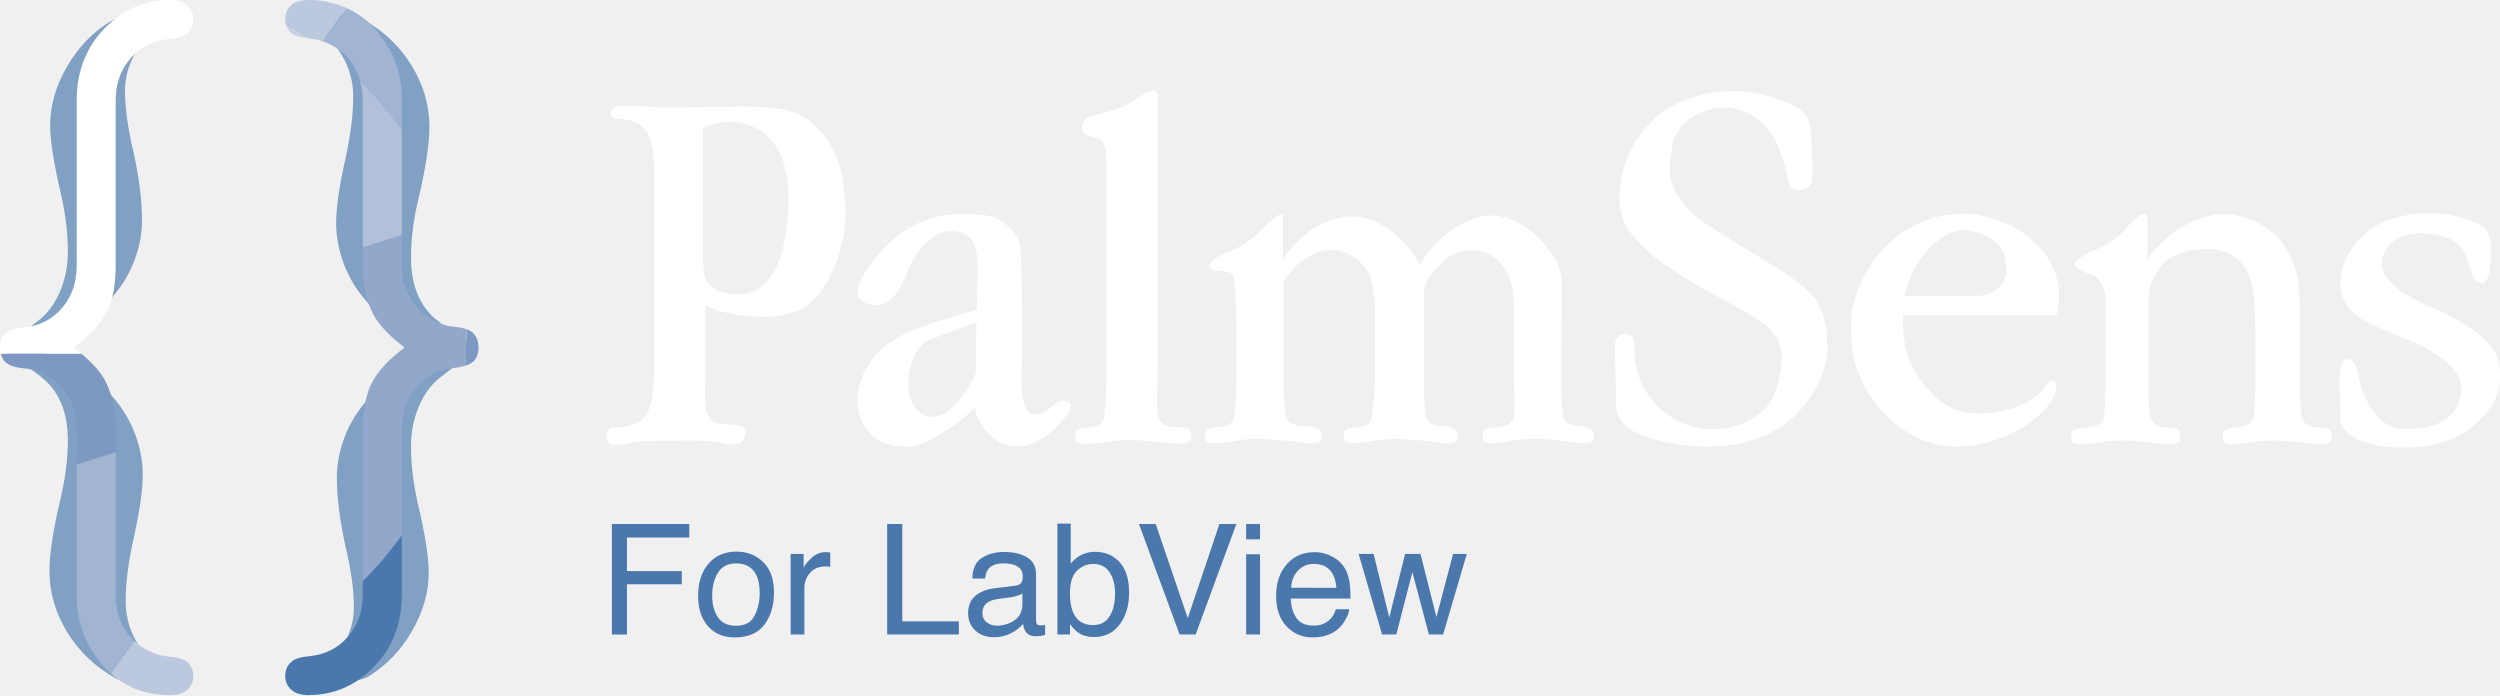
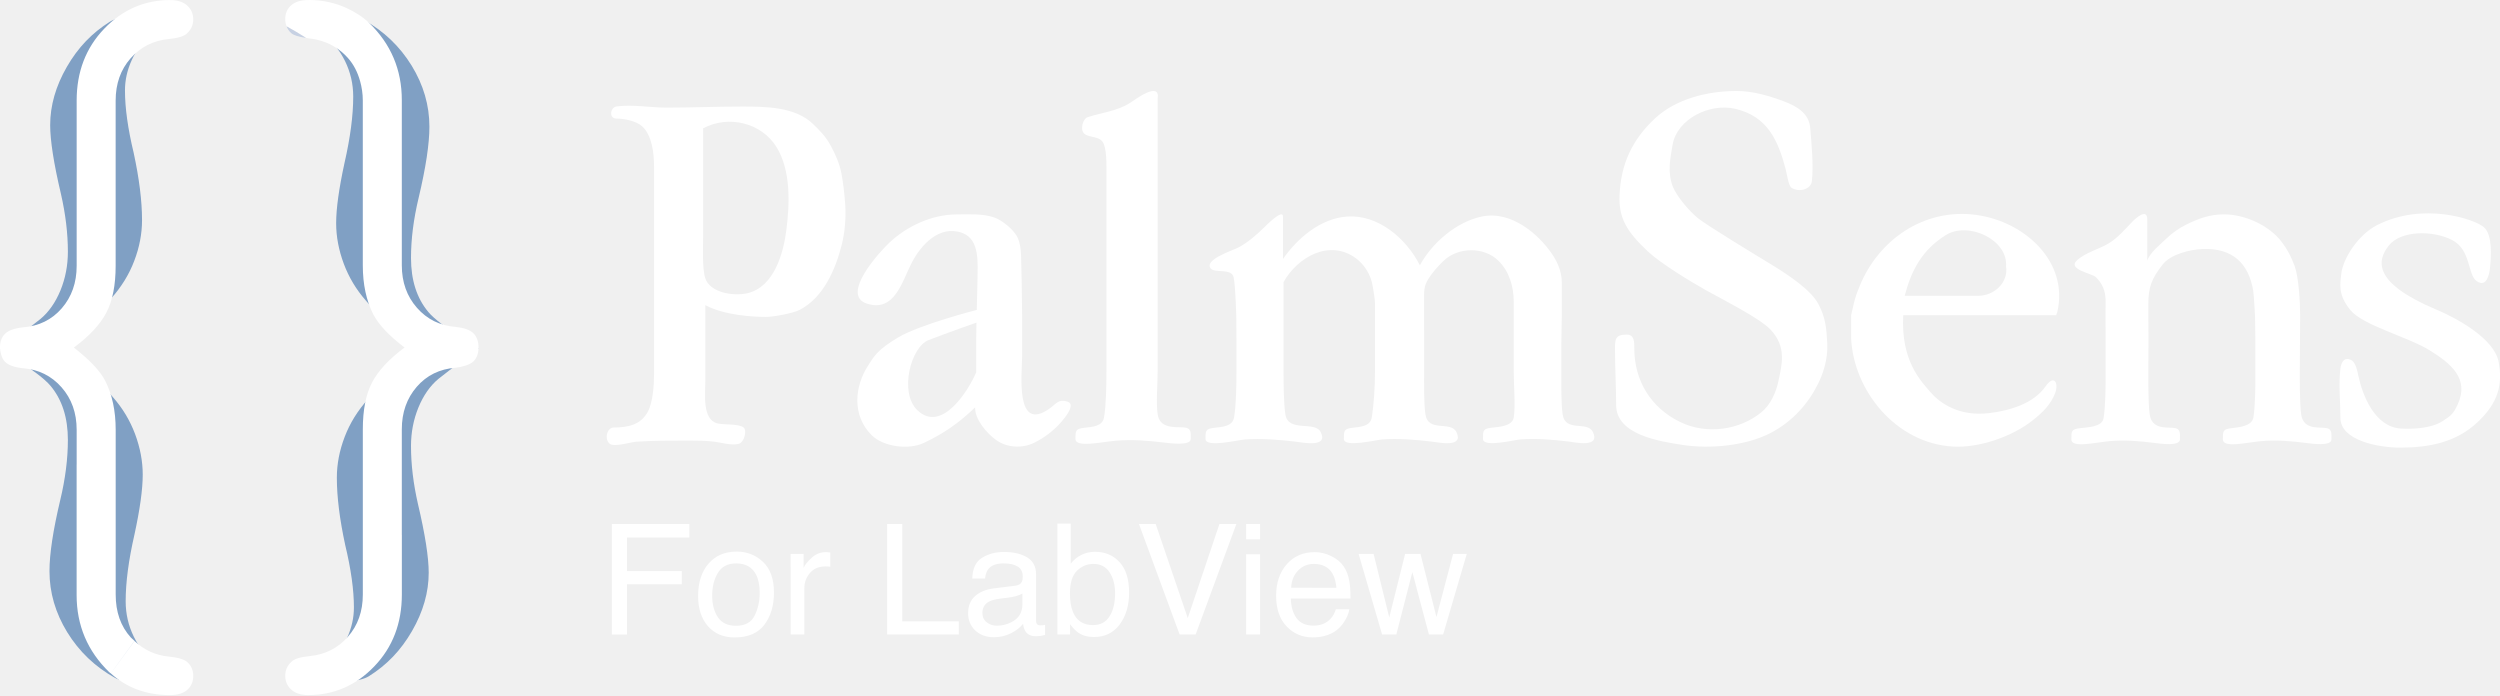
<svg xmlns="http://www.w3.org/2000/svg" width="132.73" height="36.905" version="1.1" viewBox="0 0 132.73 36.905">
  <g transform="translate(-25.93,-20.731)">
    <g fill="#80a0c4">
      <path d="m36.168 21.653c-0.9 0.178-1.656 0.499-2.273 0.964-0.406 0.342-0.73 0.776-0.969 1.302-0.241 0.526-0.361 1.063-0.361 1.611 0 0.928 0.154 2.035 0.463 3.32 0.295 1.367 0.443 2.556 0.443 3.568 0 0.723-0.139 1.449-0.417 2.172-0.276 0.726-0.691 1.396-1.247 2.011-0.528 0.641-1.108 1.14-1.736 1.495-0.628 0.357-1.51 0.685-2.642 0.986v0.082c1.145 0.369 2.053 0.752 2.725 1.148s1.26 0.894 1.764 1.497c0.519 0.588 0.913 1.244 1.184 1.967 0.269 0.726 0.406 1.442 0.406 2.153 0 0.779-0.148 1.844-0.443 3.199-0.309 1.353-0.463 2.529-0.463 3.525 0 0.67 0.146 1.299 0.435 1.888 0.289 0.586 0.663 1.032 1.117 1.331 0.432 0.357 1.104 0.622 2.014 0.8 0 0-3.064 0.646-4.128 0.051-1.067-0.593-1.912-1.403-2.542-2.428-0.628-1.027-0.941-2.105-0.941-3.24 0-0.916 0.191-2.172 0.571-3.773 0.272-1.133 0.406-2.199 0.406-3.197 0-1.177-0.306-2.134-0.923-2.871-0.615-0.738-2.659-1.92-2.659-1.92s1.595-1.203 2.125-1.627c0.443-0.369 0.797-0.875 1.062-1.516 0.263-0.644 0.395-1.326 0.395-2.052 0-0.969-0.122-1.994-0.369-3.074-0.38-1.613-0.571-2.83-0.571-3.65 0-1.039 0.295-2.071 0.886-3.096s1.334-1.8 2.29-2.399 4.398-0.227 4.398-0.227z" />
      <path d="m41.117 56.86c0.9-0.178 1.656-0.499 2.273-0.964 0.406-0.342 0.73-0.776 0.969-1.302 0.241-0.526 0.361-1.063 0.361-1.611 0-0.928-0.154-2.035-0.463-3.32-0.295-1.367-0.443-2.556-0.443-3.568 0-0.723 0.139-1.449 0.417-2.172 0.276-0.726 0.691-1.396 1.247-2.011 0.528-0.641 1.108-1.14 1.736-1.495 0.628-0.357 1.51-0.685 2.642-0.986v-0.082c-1.145-0.369-2.053-0.752-2.725-1.148s-1.26-0.894-1.764-1.497c-0.519-0.588-0.913-1.244-1.184-1.967-0.269-0.726-0.406-1.442-0.406-2.153 0-0.779 0.148-1.844 0.443-3.199 0.309-1.353 0.463-2.529 0.463-3.525 0-0.67-0.146-1.299-0.435-1.888-0.289-0.586-0.663-1.032-1.117-1.331-0.432-0.357-1.104-0.622-2.014-0.8 0 0 3.064-0.646 4.128-0.051 1.067 0.593 1.912 1.403 2.542 2.428 0.628 1.027 0.941 2.105 0.941 3.24 0 0.916-0.191 2.172-0.571 3.773-0.272 1.133-0.406 2.199-0.406 3.197 0 1.177 0.306 2.134 0.923 2.871 0.615 0.738 2.659 1.92 2.659 1.92s-1.595 1.203-2.125 1.627c-0.443 0.369-0.797 0.875-1.062 1.516-0.263 0.644-0.395 1.326-0.395 2.052 0 0.969 0.122 1.994 0.369 3.074 0.38 1.613 0.571 2.83 0.571 3.65 0 1.039-0.295 2.071-0.886 3.096s-1.334 1.8-2.29 2.399-4.398 0.227-4.398 0.227z" />
    </g>
  </g>
  <g transform="translate(-25.93,-20.731)" display="none">
    <path d="m38.763 62.282c12.15 0 22.132-9.43 23.03-21.354h-46.06c0.898 11.924 10.88 21.354 23.03 21.354z" fill="none" />
    <path d="m10.025 37.588h5.684c0.799-11.423 9.938-20.565 21.352-21.396v-5.697c-14.544 0.846-26.221 12.54-27.036 27.092z" fill="#28295e" />
    <path d="m67.5 40.956h-5.697c-0.831 11.414-9.973 20.553-21.396 21.352v5.684c14.552-0.815 26.246-12.492 27.092-27.036z" fill="#bbc8de" />
  </g>
  <g transform="translate(-25.93,-20.731)">
-     <path d="m42.315 20.732c-0.406 0-0.715 0.093-0.926 0.28s-0.317 0.435-0.317 0.743c0 0.136 0.028 0.259 0.074 0.373 0.351 0.197 0.699 0.396 1.036 0.614 0.074 0.011 0.124 0.028 0.207 0.036 0.231 0.024 0.448 0.075 0.657 0.142l1.281-1.763c-0.602-0.273-1.267-0.426-2.011-0.426" fill="#bbc8de" />
-     <path d="m44.325 21.158-1.281 1.763c0.511 0.163 0.961 0.449 1.342 0.87 0.32 0.354 0.533 0.775 0.662 1.247 0.815 0.792 1.555 1.657 2.215 2.587v-1.579c0-1.609-0.577-2.974-1.731-4.095-0.362-0.341-0.77-0.595-1.206-0.793" fill="#a1b4d2" />
-     <path d="m50.693 38.209 8e-3 0.169c0 0.598-0.029 1.19-0.084 1.774 0.19-0.06 0.348-0.135 0.449-0.236 0.179-0.179 0.268-0.423 0.268-0.731 0-0.325-0.09-0.577-0.268-0.756-0.09-0.09-0.214-0.163-0.373-0.22" fill="#7d98c1" />
-     <path d="m47.263 49.131c-0.62 0.874-1.313 1.691-2.072 2.444v0.723c0 0.894-0.264 1.641-0.792 2.242s-1.199 0.943-2.011 1.024c-0.52 0.049-0.853 0.154-0.999 0.317-0.211 0.195-0.317 0.439-0.317 0.731s0.106 0.536 0.317 0.731 0.512 0.293 0.902 0.293c1.365 0 2.535-0.508 3.51-1.524s1.463-2.287 1.463-3.815v-3.167" fill="#4b78ac" />
+     <path d="m42.317 20.731-0.002 0.002c-0.406 0-0.715 0.092-0.926 0.279s-0.316 0.434-0.316 0.742c0 0.136 0.028 0.259 0.074 0.373 0.351 0.197 0.698 0.397 1.035 0.615 0.074 0.011 0.124 0.027 0.207 0.035 0.23 0.024 0.448 0.076 0.656 0.143 0.51 0.163 0.959 0.451 1.34 0.871 0.32 0.354 0.533 0.774 0.662 1.246l0.002 0.002c0.087 0.319 0.143 0.658 0.143 1.031v7.809 0.941c0 1.008 0.186 1.876 0.559 2.607 0.293 0.553 0.845 1.137 1.658 1.754-0.829 0.617-1.405 1.239-1.73 1.865s-0.486 1.451-0.486 2.475v8.053 0.723c0 0.894-0.265 1.641-0.793 2.242s-1.2 0.942-2.012 1.023c-0.52 0.049-0.852 0.155-0.998 0.318-0.211 0.195-0.316 0.438-0.316 0.73s0.105 0.535 0.316 0.73 0.512 0.293 0.902 0.293c1.365 0 2.535-0.507 3.51-1.523s1.463-2.287 1.463-3.814v-3.168l-0.002 0.002v-5.607c0-0.894 0.265-1.646 0.793-2.256 0.528-0.609 1.216-0.947 2.061-1.012 0.197-0.022 0.355-0.059 0.5-0.105l0.002 0.002c0.19-0.06 0.348-0.135 0.449-0.236 0.179-0.179 0.268-0.424 0.268-0.732 0-0.325-0.09-0.577-0.268-0.756-0.09-0.09-0.214-0.162-0.373-0.219h-0.002v-0.002c-0.158-0.057-0.351-0.096-0.578-0.121-0.829-0.065-1.51-0.402-2.047-1.012-0.536-0.609-0.805-1.362-0.805-2.256v-1.611-0.002-5.578-0.002-1.58c0-1.609-0.576-2.973-1.73-4.094-0.362-0.341-0.769-0.595-1.205-0.793v-0.002c-0.602-0.273-1.266-0.426-2.01-0.426zm-7.344 0.002c-1.365 0-2.535 0.507-3.51 1.523s-1.463 2.287-1.463 3.814v8.775c0 0.894-0.263 1.644-0.791 2.254-0.528 0.609-1.216 0.947-2.061 1.012-0.455 0.049-0.772 0.164-0.951 0.342s-0.268 0.421-0.268 0.73c0 0.12 0.026 0.22 0.051 0.32h-0.002c0.041 0.171 0.106 0.323 0.219 0.436 0.179 0.179 0.495 0.294 0.951 0.342 0.829 0.065 1.512 0.402 2.049 1.012 0.536 0.609 0.803 1.361 0.803 2.254v1.846h-0.002v6.93c0 1.609 0.577 2.973 1.73 4.094l0.086 0.066 1.256-1.727-0.195-0.18c-0.537-0.593-0.803-1.353-0.803-2.279v-7.576-0.002-1.172c0-1.007-0.187-1.876-0.561-2.607-0.241-0.456-0.671-0.936-1.266-1.435-0.126-0.106-0.25-0.212-0.393-0.32 0.829-0.617 1.405-1.239 1.73-1.865 0.325-0.625 0.488-1.451 0.488-2.475v-8.773c0-0.894 0.263-1.641 0.791-2.242s1.199-0.944 2.012-1.025c0.52-0.049 0.853-0.153 1-0.316 0.211-0.195 0.316-0.438 0.316-0.73s-0.105-0.535-0.316-0.73c-0.212-0.195-0.512-0.293-0.902-0.293zm-3.158 35.75v0.002c0.847 0.763 1.889 1.15 3.133 1.15 0.406 0 0.715-0.093 0.926-0.279 0.211-0.187 0.316-0.434 0.316-0.742 0-0.293-0.105-0.538-0.316-0.732-0.163-0.146-0.496-0.244-1-0.293-0.704-0.072-1.302-0.356-1.803-0.828l-1.256 1.723z" fill="#fff" />
    <path d="m41.145 22.129c0.052 0.133 0.13 0.253 0.243 0.358 0.136 0.122 0.418 0.202 0.792 0.257-0.337-0.218-0.685-0.418-1.036-0.614" fill="#c7d1e3" />
-     <path d="m45.048 25.039c0.087 0.319 0.143 0.658 0.143 1.032v7.809l2.072-0.673v-5.58c-0.659-0.93-1.4-1.795-2.215-2.587" fill="#b2c0d9" />
-     <path d="m47.263 33.205-2.072 0.673v0.942c0 1.008 0.187 1.877 0.56 2.608 0.293 0.553 0.845 1.138 1.658 1.755-0.829 0.617-1.406 1.239-1.731 1.865s-0.487 1.45-0.487 2.474v8.053c0.759-0.754 1.452-1.57 2.072-2.444v-5.608c0-0.894 0.264-1.645 0.792-2.255 0.528-0.609 1.215-0.946 2.06-1.011 0.197-0.022 0.356-0.06 0.501-0.106 0.055-0.584 0.084-1.176 0.084-1.774l-8e-3 -0.169c-0.158-0.057-0.351-0.097-0.578-0.122-0.829-0.065-1.511-0.402-2.048-1.012-0.536-0.609-0.804-1.361-0.804-2.255v-1.615" fill="#92a8cb" />
-     <path d="m33.07 54.758-1.255 1.726c0.847 0.763 1.888 1.152 3.132 1.152 0.406 0 0.715-0.094 0.926-0.28 0.211-0.187 0.317-0.435 0.317-0.743 0-0.293-0.106-0.537-0.317-0.731-0.163-0.146-0.496-0.244-1-0.293-0.705-0.072-1.303-0.357-1.804-0.831" fill="#bbc8de" />
-     <path d="m32.071 44.721-2.072 0.673v6.928c0 1.609 0.577 2.974 1.73 4.095l0.086 0.066 1.255-1.726-0.194-0.181c-0.537-0.593-0.804-1.353-0.804-2.279v-7.577" fill="#a1b4d2" />
-     <path d="m30.246 39.504h-4.267c0.041 0.171 0.106 0.323 0.219 0.436 0.179 0.179 0.495 0.293 0.951 0.341 0.829 0.065 1.511 0.402 2.048 1.012 0.536 0.609 0.804 1.361 0.804 2.254v1.848l2.072-0.673v-1.174c0-1.007-0.187-1.877-0.561-2.608-0.241-0.456-0.67-0.935-1.265-1.435" fill="#7d98c1" />
-     <path d="m29.853 39.184c0.829-0.617 1.406-1.239 1.731-1.865 0.325-0.625 0.488-1.45 0.488-2.474v-8.775c0-0.894 0.264-1.641 0.792-2.242s1.198-0.943 2.011-1.024c0.52-0.049 0.853-0.154 1-0.317 0.211-0.195 0.317-0.439 0.317-0.731s-0.106-0.536-0.317-0.731c-0.212-0.195-0.512-0.293-0.902-0.293-1.365 0-2.535 0.508-3.51 1.524s-1.462 2.287-1.462 3.815v8.775c0 0.894-0.264 1.645-0.792 2.255-0.528 0.609-1.215 0.946-2.06 1.011-0.455 0.049-0.772 0.163-0.951 0.341s-0.268 0.422-0.268 0.731c0 0.12 0.025 0.22 0.05 0.32h4.267c-0.126-0.106-0.25-0.212-0.393-0.32z" fill="#fff" />
    <g display="none" fill="#4b78ac">
      <path d="m58.483 48.499h3.896v0.665h-3.107v1.886h2.725v0.665h-2.725v2.716h-0.789v-5.931z" />
      <path d="m62.902 52.287c0-0.316 0.044-0.611 0.133-0.885 0.088-0.274 0.221-0.512 0.398-0.714s0.395-0.361 0.652-0.478 0.558-0.175 0.901-0.175c0.337 0 0.637 0.058 0.897 0.175 0.26 0.116 0.479 0.275 0.656 0.478s0.31 0.44 0.399 0.714c0.088 0.274 0.133 0.569 0.133 0.885s-0.044 0.609-0.133 0.88-0.222 0.508-0.399 0.71-0.396 0.361-0.656 0.478-0.56 0.174-0.897 0.174c-0.344 0-0.644-0.058-0.901-0.174-0.258-0.116-0.475-0.275-0.652-0.478s-0.31-0.439-0.398-0.71c-0.089-0.271-0.133-0.565-0.133-0.88zm0.748 0c0 0.26 0.034 0.491 0.104 0.693s0.165 0.371 0.287 0.507 0.265 0.24 0.428 0.312c0.164 0.072 0.336 0.108 0.52 0.108s0.355-0.036 0.519-0.108c0.163-0.072 0.306-0.176 0.428-0.312s0.217-0.305 0.287-0.507 0.104-0.433 0.104-0.693-0.035-0.492-0.104-0.694-0.165-0.372-0.287-0.511c-0.122-0.138-0.265-0.244-0.428-0.316-0.164-0.072-0.336-0.108-0.519-0.108s-0.356 0.036-0.52 0.108c-0.163 0.072-0.306 0.178-0.428 0.316-0.122 0.139-0.217 0.309-0.287 0.511s-0.104 0.434-0.104 0.694z" />
      <path d="m67.878 50.136h0.665v0.905h0.017c0.171-0.349 0.382-0.606 0.631-0.772 0.249-0.167 0.565-0.244 0.947-0.233v0.748c-0.282 0-0.523 0.039-0.723 0.116s-0.36 0.191-0.482 0.34-0.21 0.333-0.266 0.548c-0.056 0.216-0.083 0.46-0.083 0.731v1.911h-0.706z" />
      <path d="m73.095 48.499h2.035c0.914 0 1.617 0.232 2.11 0.698 0.493 0.465 0.739 1.174 0.739 2.126 0 0.499-0.055 0.94-0.166 1.325s-0.282 0.709-0.515 0.972c-0.232 0.263-0.529 0.464-0.889 0.603-0.36 0.138-0.787 0.208-1.279 0.208h-2.035v-5.931zm0.789 5.267h1.312c0.088 0 0.199-7e-3 0.333-0.021 0.133-0.014 0.274-0.047 0.423-0.1 0.15-0.052 0.298-0.128 0.444-0.229 0.147-0.1 0.278-0.235 0.395-0.407 0.116-0.172 0.211-0.386 0.286-0.644 0.075-0.257 0.112-0.569 0.112-0.935 0-0.354-0.035-0.671-0.104-0.951s-0.183-0.517-0.34-0.71-0.361-0.343-0.61-0.449c-0.25-0.105-0.557-0.158-0.922-0.158h-1.329v4.602z" />
      <path d="m82.498 53.068c-0.094 0.477-0.302 0.839-0.624 1.088s-0.727 0.374-1.215 0.374c-0.344 0-0.643-0.057-0.895-0.17-0.253-0.113-0.465-0.27-0.637-0.469s-0.301-0.438-0.387-0.714c-0.086-0.277-0.135-0.579-0.146-0.905 0-0.321 0.05-0.619 0.15-0.893s0.239-0.511 0.419-0.71 0.393-0.354 0.64-0.465c0.246-0.111 0.516-0.167 0.81-0.167 0.382 0 0.699 0.079 0.951 0.237s0.454 0.359 0.606 0.603 0.258 0.509 0.316 0.797 0.082 0.562 0.07 0.822h-3.214c-6e-3 0.188 0.017 0.367 0.066 0.536 0.05 0.169 0.13 0.319 0.241 0.449s0.252 0.234 0.424 0.312c0.171 0.078 0.374 0.116 0.606 0.116 0.293 0 0.537-0.069 0.731-0.208 0.194-0.138 0.321-0.349 0.382-0.631h0.706zm-0.689-1.196c-0.011-0.166-0.048-0.324-0.112-0.474-0.064-0.149-0.15-0.278-0.258-0.386s-0.237-0.194-0.386-0.257-0.31-0.096-0.482-0.096c-0.183 0-0.347 0.032-0.494 0.096-0.146 0.063-0.273 0.151-0.378 0.262s-0.188 0.24-0.249 0.386c-0.061 0.147-0.097 0.303-0.108 0.469z" />
      <path d="m85.223 54.43h-0.756l-1.595-4.294h0.789l1.205 3.58h0.017l1.171-3.58h0.739z" />
      <path d="m91.112 53.068c-0.094 0.477-0.302 0.839-0.624 1.088s-0.727 0.374-1.215 0.374c-0.344 0-0.643-0.057-0.895-0.17-0.253-0.113-0.465-0.27-0.637-0.469s-0.301-0.438-0.387-0.714c-0.086-0.277-0.135-0.579-0.146-0.905 0-0.321 0.05-0.619 0.15-0.893s0.239-0.511 0.419-0.71 0.393-0.354 0.64-0.465c0.246-0.111 0.516-0.167 0.81-0.167 0.382 0 0.699 0.079 0.951 0.237s0.454 0.359 0.606 0.603 0.258 0.509 0.316 0.797 0.082 0.562 0.07 0.822h-3.214c-6e-3 0.188 0.017 0.367 0.066 0.536 0.05 0.169 0.13 0.319 0.241 0.449s0.252 0.234 0.424 0.312c0.171 0.078 0.374 0.116 0.606 0.116 0.293 0 0.537-0.069 0.731-0.208 0.194-0.138 0.321-0.349 0.382-0.631h0.706zm-0.69-1.196c-0.011-0.166-0.048-0.324-0.112-0.474-0.064-0.149-0.15-0.278-0.258-0.386s-0.237-0.194-0.386-0.257-0.31-0.096-0.482-0.096c-0.183 0-0.347 0.032-0.494 0.096-0.146 0.063-0.273 0.151-0.378 0.262s-0.188 0.24-0.249 0.386c-0.061 0.147-0.097 0.303-0.108 0.469z" />
      <path d="m91.942 48.499h0.706v5.931h-0.706z" />
      <path d="m93.512 52.287c0-0.316 0.044-0.611 0.133-0.885 0.088-0.274 0.221-0.512 0.398-0.714s0.395-0.361 0.652-0.478 0.558-0.175 0.901-0.175c0.337 0 0.637 0.058 0.897 0.175 0.26 0.116 0.479 0.275 0.656 0.478s0.31 0.44 0.399 0.714c0.088 0.274 0.133 0.569 0.133 0.885s-0.044 0.609-0.133 0.88-0.222 0.508-0.399 0.71-0.396 0.361-0.656 0.478-0.56 0.174-0.897 0.174c-0.344 0-0.644-0.058-0.901-0.174-0.258-0.116-0.475-0.275-0.652-0.478s-0.31-0.439-0.398-0.71c-0.089-0.271-0.133-0.565-0.133-0.88zm0.748 0c0 0.26 0.034 0.491 0.104 0.693s0.165 0.371 0.287 0.507 0.265 0.24 0.428 0.312c0.164 0.072 0.336 0.108 0.52 0.108s0.355-0.036 0.519-0.108c0.163-0.072 0.306-0.176 0.428-0.312s0.217-0.305 0.287-0.507 0.104-0.433 0.104-0.693-0.035-0.492-0.104-0.694-0.165-0.372-0.287-0.511c-0.122-0.138-0.265-0.244-0.428-0.316-0.164-0.072-0.336-0.108-0.519-0.108s-0.356 0.036-0.52 0.108c-0.163 0.072-0.306 0.178-0.428 0.316-0.122 0.139-0.217 0.309-0.287 0.511s-0.104 0.434-0.104 0.694z" />
      <path d="m98.538 50.136h0.706v0.581h0.017c0.116-0.238 0.299-0.411 0.548-0.519s0.523-0.162 0.822-0.162c0.332 0 0.622 0.061 0.868 0.183s0.451 0.287 0.615 0.494c0.163 0.208 0.287 0.447 0.37 0.718s0.125 0.56 0.125 0.864-0.04 0.593-0.121 0.864c-0.08 0.271-0.202 0.508-0.365 0.71-0.164 0.202-0.369 0.363-0.615 0.481-0.247 0.119-0.533 0.179-0.86 0.179-0.111 0-0.23-0.011-0.357-0.033s-0.254-0.06-0.382-0.112c-0.127-0.052-0.248-0.122-0.361-0.208-0.114-0.086-0.209-0.192-0.287-0.32h-0.017v2.218h-0.706v-5.939zm3.323 2.11c0-0.2-0.026-0.395-0.079-0.586s-0.133-0.361-0.241-0.511-0.247-0.269-0.416-0.357c-0.169-0.089-0.367-0.133-0.594-0.133-0.238 0-0.44 0.047-0.606 0.142s-0.302 0.217-0.407 0.37c-0.105 0.152-0.181 0.325-0.229 0.519-0.047 0.194-0.07 0.39-0.07 0.59 0 0.21 0.025 0.414 0.075 0.61 0.05 0.197 0.129 0.37 0.237 0.519 0.108 0.15 0.248 0.27 0.419 0.362 0.171 0.091 0.379 0.137 0.623 0.137 0.238 0 0.44-0.047 0.606-0.141s0.299-0.219 0.398-0.374c0.1-0.155 0.172-0.332 0.216-0.531 0.044-0.2 0.066-0.404 0.066-0.615z" />
      <path d="m107.11 53.068c-0.094 0.477-0.302 0.839-0.624 1.088s-0.727 0.374-1.215 0.374c-0.344 0-0.643-0.057-0.895-0.17-0.253-0.113-0.465-0.27-0.637-0.469s-0.301-0.438-0.387-0.714c-0.086-0.277-0.135-0.579-0.146-0.905 0-0.321 0.05-0.619 0.15-0.893s0.239-0.511 0.419-0.71 0.393-0.354 0.64-0.465c0.246-0.111 0.516-0.167 0.81-0.167 0.382 0 0.699 0.079 0.951 0.237s0.454 0.359 0.606 0.603 0.258 0.509 0.316 0.797 0.082 0.562 0.07 0.822h-3.214c-6e-3 0.188 0.017 0.367 0.066 0.536 0.05 0.169 0.13 0.319 0.241 0.449s0.252 0.234 0.424 0.312c0.171 0.078 0.374 0.116 0.606 0.116 0.293 0 0.537-0.069 0.731-0.208 0.194-0.138 0.321-0.349 0.382-0.631h0.706zm-0.689-1.196c-0.011-0.166-0.048-0.324-0.112-0.474-0.064-0.149-0.15-0.278-0.258-0.386s-0.237-0.194-0.386-0.257-0.31-0.096-0.482-0.096c-0.183 0-0.347 0.032-0.494 0.096-0.146 0.063-0.273 0.151-0.378 0.262s-0.188 0.24-0.249 0.386c-0.061 0.147-0.097 0.303-0.108 0.469z" />
      <path d="m107.88 50.136h0.665v0.905h0.017c0.171-0.349 0.382-0.606 0.631-0.772 0.249-0.167 0.565-0.244 0.947-0.233v0.748c-0.282 0-0.523 0.039-0.723 0.116s-0.36 0.191-0.482 0.34-0.21 0.333-0.266 0.548c-0.056 0.216-0.083 0.46-0.083 0.731v1.911h-0.706z" />
      <path d="m111.1 53.076c6e-3 0.161 0.042 0.293 0.108 0.399 0.066 0.105 0.153 0.189 0.262 0.253 0.108 0.064 0.229 0.11 0.365 0.137 0.136 0.028 0.275 0.042 0.419 0.042 0.111 0 0.227-8e-3 0.349-0.025s0.234-0.047 0.336-0.091 0.187-0.109 0.253-0.195c0.066-0.085 0.1-0.195 0.1-0.328 0-0.138-0.041-0.25-0.121-0.336-0.08-0.085-0.186-0.156-0.315-0.212-0.13-0.055-0.28-0.101-0.449-0.137s-0.342-0.073-0.519-0.112-0.349-0.086-0.515-0.141-0.316-0.127-0.449-0.216-0.24-0.202-0.32-0.341c-0.08-0.138-0.12-0.31-0.12-0.515 0-0.216 0.048-0.401 0.145-0.557 0.097-0.155 0.222-0.281 0.374-0.378s0.324-0.169 0.515-0.216 0.38-0.071 0.569-0.071c0.238 0 0.461 0.021 0.668 0.062 0.208 0.042 0.391 0.114 0.548 0.216 0.158 0.103 0.284 0.241 0.378 0.416s0.15 0.392 0.167 0.652h-0.706c-0.011-0.138-0.049-0.253-0.112-0.345-0.064-0.091-0.141-0.165-0.232-0.22-0.092-0.056-0.194-0.096-0.308-0.121s-0.229-0.038-0.345-0.038c-0.105 0-0.212 9e-3 -0.32 0.025s-0.207 0.046-0.295 0.088-0.161 0.099-0.216 0.171c-0.056 0.072-0.083 0.162-0.083 0.268 0 0.128 0.042 0.231 0.128 0.309s0.195 0.144 0.328 0.197 0.283 0.098 0.449 0.134 0.333 0.074 0.499 0.112c0.177 0.039 0.35 0.085 0.519 0.141s0.318 0.128 0.449 0.22c0.13 0.091 0.235 0.206 0.315 0.343 0.08 0.138 0.121 0.309 0.121 0.514 0 0.254-0.054 0.468-0.162 0.642s-0.249 0.313-0.424 0.418c-0.174 0.104-0.371 0.179-0.589 0.224-0.219 0.044-0.437 0.066-0.652 0.066-0.244 0-0.472-0.026-0.685-0.079s-0.403-0.136-0.569-0.25c-0.166-0.113-0.299-0.263-0.398-0.449-0.1-0.185-0.155-0.411-0.167-0.677h0.706z" />
    </g>
    <g fill="#fff">
      <path d="m122.46 36.856c-0.377-0.718-1.556-1.521-2.592-2.145-0.655-0.396-3.306-2.005-3.796-2.4-0.45-0.362-1.13-1.165-1.326-1.666-0.29-0.741-0.152-1.456-0.015-2.228 0.241-1.369 1.96-2.227 3.328-1.909 1.709 0.397 2.272 1.679 2.671 3.189 0.058 0.218 0.155 0.906 0.313 1.004 0.423 0.262 1.043 0.08 1.086-0.366 0.088-0.904-0.018-1.89-0.089-2.797-0.063-0.773-0.666-1.154-1.43-1.437-0.782-0.293-1.632-0.539-2.485-0.539-1.544 0-3.222 0.418-4.343 1.469-1.217 1.141-1.8 2.438-1.867 4.067-0.05 1.195 0.364 1.914 1.507 2.986 0.691 0.646 2.297 1.616 3.091 2.062 0.794 0.445 2.798 1.449 3.396 2.063 0.916 0.943 0.609 1.922 0.444 2.744-0.126 0.618-0.428 1.275-0.906 1.665-1.144 0.936-2.876 1.203-4.281 0.534-1.599-0.761-2.468-2.225-2.468-3.923 0-0.337 0.012-0.734-0.404-0.734-0.61 0-0.621 0.243-0.621 0.784 0 0.986 0.061 1.967 0.061 2.953 0 1.581 2.292 1.931 3.524 2.12 1.502 0.231 3.423 0.04 4.733-0.664 1.109-0.594 1.935-1.512 2.471-2.595 0.22-0.445 0.527-1.239 0.481-2.132s-0.105-1.391-0.481-2.106z" />
      <path d="m63.378 36.933c1.025 0.544 2.547 0.624 3.218 0.624 0.395 0 1.436-0.192 1.788-0.373 1.259-0.649 1.903-2.145 2.23-3.435 0.175-0.691 0.236-1.436 0.191-2.147-0.03-0.485-0.11-1.2-0.205-1.68-0.092-0.468-0.298-0.968-0.561-1.45-0.276-0.503-0.55-0.775-0.943-1.157-0.949-0.923-2.542-0.927-3.79-0.927-1.34 0-2.68 0.057-3.987 0.057-0.882 0-1.747-0.175-2.644-0.065-0.345 0.041-0.44 0.646-0.015 0.646 0.405 0 1.047 0.126 1.357 0.405 0.535 0.479 0.637 1.461 0.637 2.103v11.122c0 0.538-0.067 1.421-0.313 1.903-0.358 0.705-1.03 0.87-1.828 0.87-0.374 0-0.503 0.65-0.205 0.867 0.248 0.182 1.128-0.098 1.414-0.115 0.924-0.059 1.853-0.059 2.781-0.059 0.453 0 0.9 5e-3 1.349 0.059 0.405 0.049 0.904 0.217 1.293 0.115 0.316-0.081 0.446-0.727 0.265-0.868-0.271-0.213-1.02-0.128-1.395-0.219-0.816-0.202-0.638-1.605-0.638-2.22v-4.054zm-0.119-9.389c1.352-0.719 3.092-0.298 3.892 0.986 0.776 1.246 0.706 3.018 0.53 4.405-0.154 1.207-0.633 3.022-2.064 3.362-0.75 0.177-1.987-0.031-2.239-0.783-0.172-0.512-0.118-1.625-0.118-2.216v-5.753z" />
      <path d="m82.603 42.053c-0.476-0.147-0.586 0.105-0.934 0.357-1.872 1.347-1.473-1.876-1.473-2.742v-2.235c0-0.735-0.042-2.947-0.057-3.182-0.017-0.289-0.047-0.592-0.17-0.877-0.186-0.442-0.854-0.963-1.247-1.095-0.638-0.215-1.293-0.165-1.983-0.165-1.334 0-2.675 0.625-3.625 1.533-0.482 0.461-2.579 2.74-1.163 3.202 1.479 0.485 1.879-1.192 2.381-2.161 0.491-0.95 1.466-2.037 2.691-1.588 0.959 0.351 0.804 1.665 0.804 2.488 0 0.194-0.02 0.814-0.038 1.596 0 0-3.009 0.774-4.157 1.452-1.146 0.678-1.311 1.04-1.595 1.475-0.75 1.145-0.879 2.675 0.169 3.722 0.624 0.622 1.969 0.798 2.779 0.411 1.079-0.515 1.845-1.05 2.717-1.886-0.03 0.632 0.632 1.4 1.134 1.748 0.564 0.394 1.354 0.444 1.987 0.139 0.645-0.314 1.217-0.781 1.64-1.343 0.128-0.168 0.545-0.723 0.141-0.848zm-4.844-3.367v1.808c-0.393 0.948-1.837 3.269-3.129 2.011-0.973-0.945-0.34-3.355 0.598-3.718 0.937-0.363 2.544-0.93 2.544-0.93-8e-3 0.323-0.013 0.828-0.013 0.828z" />
      <path d="m87.393 37.609v-11.633c0.15-0.986-1.247 0.08-1.475 0.223-0.688 0.433-1.477 0.504-2.238 0.751-0.27 0.089-0.408 0.66-0.197 0.864 0.268 0.264 0.86 0.097 1.048 0.558 0.18 0.443 0.142 1.327 0.142 1.94v10.132c0 0.818-0.02 1.827-0.129 2.453-0.082 0.478-0.63 0.497-1.047 0.546-0.466 0.057-0.468 0.15-0.468 0.593 0 0.478 1.349 0.162 2.141 0.094 0.883-0.076 1.695-5e-3 2.573 0.098 0.268 0.031 1.409 0.19 1.405-0.19-3e-3 -0.323 0.065-0.594-0.404-0.617s-1.237 0.064-1.351-0.69c-0.093-0.619 0-1.597 0-2.361v-2.76z" />
      <path d="m108.85 37.609v-1.869c0-0.67-0.304-1.22-0.566-1.592-0.679-0.965-2.104-2.251-3.683-1.921-1.325 0.276-2.626 1.374-3.287 2.589-0.722-1.425-2.209-2.698-3.853-2.589-1.437 0.096-2.666 1.174-3.415 2.255v-2.255c0-0.445-0.944 0.526-1.004 0.584-0.398 0.39-0.91 0.837-1.413 1.085-0.298 0.147-1.784 0.626-1.42 1.088 0.211 0.268 1.114-0.034 1.218 0.474 0.106 0.506 0.141 2.152 0.141 2.152l8e-3 1.275v1.56c0 0.818-0.02 1.827-0.128 2.453-0.082 0.478-0.631 0.497-1.047 0.546-0.467 0.057-0.468 0.15-0.468 0.593 0 0.478 1.747 0.049 2.096 0.025 0.885-0.06 1.786 0.012 2.663 0.114 0.372 0.043 1.782 0.346 1.358-0.503-0.306-0.617-1.729 0.036-1.877-0.943-0.091-0.619-0.097-1.597-0.097-2.361v-4.661c0.727-1.31 2.429-2.302 3.835-1.27 0.44 0.323 0.815 0.866 0.909 1.548 0.04 0.295 0.112 0.587 0.112 0.891v3.567c0 0.818-0.067 1.827-0.172 2.453-0.08 0.478-0.616 0.497-1.024 0.546-0.454 0.057-0.456 0.15-0.456 0.593 0 0.478 1.704 0.049 2.047 0.025 0.863-0.06 1.744 0.012 2.6 0.114 0.364 0.043 1.74 0.346 1.328-0.503-0.299-0.617-1.502 0.036-1.646-0.943-0.09-0.619-0.069-1.597-0.069-2.361v-1.485l-3e-3 -1.275v-0.926c0-0.471-0.023-0.742 0.228-1.143 0.225-0.36 0.493-0.651 0.792-0.946 0.766-0.753 2.16-0.779 2.933-0.014 0.577 0.571 0.807 1.383 0.807 2.176v3.687c0 0.818 0.101 1.827 0 2.453-0.08 0.478-0.789 0.497-1.189 0.546-0.443 0.057-0.444 0.15-0.444 0.593 0 0.478 1.665 0.049 2 0.025 0.843-0.06 1.704 0.012 2.541 0.114 0.354 0.043 1.699 0.346 1.297-0.503-0.292-0.617-1.468 0.036-1.609-0.943-0.087-0.619-0.067-1.597-0.067-2.361v-1.485l0.021-1.275z" />
      <path d="m132 37.132c-0.011 0.03 0 0 0 0z" />
      <path d="m130.85 32.14c-2.809-0.375-5.199 1.364-6.178 3.759-0.143 0.354-0.242 0.601-0.323 0.963-0.067 0.296-0.138 0.602-0.138 0.602v1.229c0.125 2.768 2.368 5.566 5.393 5.747 1.393 0.085 3.153-0.529 4.236-1.385 0.541-0.426 0.979-0.858 1.205-1.461 0.188-0.504-0.041-1.022-0.513-0.348-0.644 0.924-1.928 1.294-3.013 1.42-1.596 0.185-2.609-0.543-3.106-1.125s-1.57-1.652-1.437-4.076h8.121c6e-3 -0.02 0.021-0.06 0.058-0.168 0.625-2.646-1.719-4.811-4.306-5.155zm0.105 4.296h-3.902c0.36-1.373 0.931-2.438 2.182-3.223 1.187-0.744 3.317 0.237 3.2 1.666 0.133 0.844-0.623 1.557-1.481 1.557z" />
      <path d="m155.25 37.156c-3.311-1.4-3.152-2.562-2.489-3.394 0.644-0.807 2.355-0.809 3.358-0.286 1.02 0.532 0.803 1.835 1.308 2.183 0.521 0.359 0.668-0.361 0.702-0.71 0.059-0.598 0.143-1.75-0.324-2.154-0.515-0.446-3.261-1.349-5.68-0.108-0.994 0.51-1.804 1.766-1.894 2.592-0.059 0.536-0.184 1.095 0.485 1.914 0.67 0.818 3.047 1.42 4.195 2.128s2.127 1.51 1.506 2.875c-0.219 0.479-0.339 0.601-0.835 0.911-0.588 0.367-1.541 0.414-2.179 0.377-1.391-0.078-2.042-1.766-2.261-2.791-0.046-0.223-0.132-0.702-0.367-0.836-0.402-0.225-0.552 0.155-0.588 0.439-0.104 0.848 0 1.764 0 2.618 0 1.219 2.065 1.583 3.152 1.583 1.584 0 3.009-0.293 4.13-1.353 1.092-1.025 1.344-1.983 1.119-3.196-0.225-1.212-2.126-2.281-3.338-2.794z" />
      <path d="m148.05 37.501c0-0.743-0.079-2.072-0.298-2.66-0.19-0.506-0.372-0.845-0.652-1.225-0.688-0.936-2.005-1.504-3.087-1.504-0.755 0-1.314 0.206-1.984 0.529-0.383 0.186-0.775 0.456-1.077 0.752-0.326 0.319-0.861 0.725-1.02 1.17v-2.187c0-0.592-0.573-0.099-0.793 0.126-0.378 0.39-0.783 0.874-1.263 1.156-0.521 0.308-1.27 0.498-1.696 0.915-0.475 0.467 0.831 0.682 1.02 0.868 0.36 0.353 0.503 0.727 0.52 1.198 4e-3 0.171-2e-3 0.836-2e-3 0.836l2e-3 1.281v2.283c0 0.167-4e-3 1.269-0.107 1.895-0.077 0.478-0.876 0.482-1.269 0.532-0.439 0.057-0.441 0.15-0.441 0.593 0 0.478 1.271 0.162 2.017 0.094 0.832-0.076 1.597-5e-3 2.424 0.098 0.252 0.031 1.327 0.19 1.324-0.19-3e-3 -0.323 0.061-0.594-0.381-0.617s-1.118 0.042-1.226-0.712c-0.088-0.619-0.072-2.094-0.072-2.374 0-0.41 8e-3 -1.616 8e-3 -1.616l-8e-3 -1.282v-0.557c0-0.965 0.184-1.375 0.749-2.115 0.427-0.562 1.475-0.812 2.141-0.837 1.572-0.059 2.431 0.755 2.677 2.203 0.035 0.209 0.098 1.347 0.098 1.347l0.017 1.24v2.283s0 1.24-0.102 1.866c-0.077 0.478-0.789 0.527-1.182 0.576-0.439 0.057-0.441 0.15-0.441 0.593 0 0.478 1.271 0.162 2.017 0.094 0.832-0.076 1.597-5e-3 2.424 0.098 0.252 0.031 1.327 0.19 1.324-0.19-3e-3 -0.323 0.061-0.594-0.381-0.617s-1.118 0.042-1.226-0.712c-0.088-0.619-0.072-2.094-0.072-2.374 0 0 0.017-2.113 0.017-2.856z" />
    </g>
-     <g fill="#4b78ac" stroke-width="1.028">
-       <path transform="matrix(1.0051 0 0 .99494 25.93 20.731)" d="m32.32 27.961h4.091v0.723h-3.292v1.791h2.895v0.703h-2.895v2.682h-0.799zm6.556 5.432q0.719 0 0.984-0.542 0.269-0.546 0.269-1.212 0-0.602-0.193-0.98-0.305-0.594-1.052-0.594-0.662 0-0.964 0.506-0.301 0.506-0.301 1.22 0 0.687 0.301 1.144 0.301 0.458 0.956 0.458zm0.028-3.959q0.831 0 1.405 0.554 0.574 0.554 0.574 1.63 0 1.04-0.506 1.718t-1.57 0.679q-0.887 0-1.409-0.598-0.522-0.602-0.522-1.614 0-1.084 0.55-1.726 0.55-0.642 1.478-0.642zm-0.024 0.02m2.883 0.104h0.687v0.743q0.084-0.217 0.414-0.526 0.329-0.313 0.759-0.313 0.02 0 0.068 4e-3t0.165 0.016v0.763q-0.064-0.012-0.12-0.016-0.052-4e-3 -0.116-4e-3 -0.546 0-0.839 0.353-0.293 0.349-0.293 0.807v2.473h-0.723zm5.099-1.598h0.799v5.195h2.987v0.703h-3.786zm5.031 4.754q0 0.313 0.229 0.494 0.229 0.181 0.542 0.181 0.381 0 0.739-0.177 0.602-0.293 0.602-0.96v-0.582q-0.132 0.084-0.341 0.141-0.209 0.056-0.41 0.08l-0.438 0.056q-0.393 0.052-0.59 0.165-0.333 0.189-0.333 0.602zm1.75-1.461q0.249-0.032 0.333-0.209 0.048-0.096 0.048-0.277 0-0.369-0.265-0.534-0.261-0.169-0.751-0.169-0.566 0-0.803 0.305-0.132 0.169-0.173 0.502h-0.674q0.02-0.795 0.514-1.104 0.498-0.313 1.152-0.313 0.759 0 1.233 0.289 0.47 0.289 0.47 0.899v2.477q0 0.112 0.044 0.181 0.048 0.068 0.197 0.068 0.048 0 0.108-4e-3 0.06-8e-3 0.128-0.02v0.534q-0.169 0.048-0.257 0.06-0.088 0.012-0.241 0.012-0.373 0-0.542-0.265-0.088-0.141-0.124-0.397-0.221 0.289-0.634 0.502-0.414 0.213-0.911 0.213-0.598 0-0.98-0.361-0.377-0.365-0.377-0.911 0-0.598 0.373-0.927 0.373-0.329 0.98-0.406zm-0.598-1.799m2.81-1.514h0.703v2.14q0.237-0.309 0.566-0.47 0.329-0.165 0.715-0.165 0.803 0 1.301 0.554 0.502 0.55 0.502 1.626 0 1.02-0.494 1.694-0.494 0.674-1.369 0.674-0.49 0-0.827-0.237-0.201-0.141-0.43-0.45v0.55h-0.666zm1.879 5.416q0.586 0 0.875-0.466 0.293-0.466 0.293-1.228 0-0.679-0.293-1.124-0.289-0.446-0.855-0.446-0.494 0-0.867 0.365-0.369 0.365-0.369 1.204 0 0.606 0.153 0.984 0.285 0.711 1.064 0.711zm3.312-5.396 1.694 5.023 1.674-5.023h0.895l-2.152 5.898h-0.847l-2.148-5.898zm4.778 1.618h0.735v4.28h-0.735zm0-1.618h0.735v0.819h-0.735zm3.617 1.502q0.458 0 0.887 0.217 0.43 0.213 0.654 0.554 0.217 0.325 0.289 0.759 0.064 0.297 0.064 0.948h-3.152q0.02 0.654 0.309 1.052 0.289 0.393 0.895 0.393 0.566 0 0.903-0.373 0.193-0.217 0.273-0.502h0.711q-0.028 0.237-0.189 0.53-0.157 0.289-0.353 0.474-0.329 0.321-0.815 0.434-0.261 0.064-0.59 0.064-0.803 0-1.361-0.582-0.558-0.586-0.558-1.638 0-1.036 0.562-1.682 0.562-0.646 1.469-0.646zm1.152 1.903q-0.044-0.47-0.205-0.751-0.297-0.522-0.992-0.522-0.498 0-0.835 0.361-0.337 0.357-0.357 0.911zm-1.22-1.911m3.184 0.104 0.827 3.389 0.839-3.389h0.811l0.843 3.368 0.879-3.368h0.723l-1.249 4.3h-0.751l-0.875-3.328-0.847 3.328h-0.751l-1.241-4.3z" aria-label="For LabView" />
+     <g fill="#fff" stroke-width="1.028">
+       <path transform="matrix(1.0051 0 0 .99494 25.93 20.731)" d="m32.32 27.961h4.091v0.723h-3.292v1.791h2.895v0.703h-2.895v2.682h-0.799zm6.556 5.432q0.719 0 0.984-0.542 0.269-0.546 0.269-1.212 0-0.602-0.193-0.98-0.305-0.594-1.052-0.594-0.662 0-0.964 0.506t-0.301 1.22q0 0.687 0.301 1.144 0.301 0.458 0.956 0.458zm0.028-3.959q0.831 0 1.405 0.554 0.574 0.554 0.574 1.63 0 1.04-0.506 1.718t-1.57 0.679q-0.887 0-1.409-0.598-0.522-0.602-0.522-1.614 0-1.084 0.55-1.726 0.55-0.642 1.478-0.642zm-0.024 0.02m2.883 0.104h0.687v0.743q0.084-0.217 0.414-0.526 0.329-0.313 0.759-0.313 0.02 0 0.068 4e-3t0.165 0.016v0.763q-0.064-0.012-0.12-0.016-0.052-4e-3 -0.116-4e-3 -0.546 0-0.839 0.353-0.293 0.349-0.293 0.807v2.473h-0.723zm5.099-1.598h0.799v5.195h2.987v0.703h-3.786zm5.031 4.754q0 0.313 0.229 0.494 0.229 0.181 0.542 0.181 0.381 0 0.739-0.177 0.602-0.293 0.602-0.96v-0.582q-0.132 0.084-0.341 0.141t-0.41 0.08l-0.438 0.056q-0.393 0.052-0.59 0.165-0.333 0.189-0.333 0.602zm1.75-1.461q0.249-0.032 0.333-0.209 0.048-0.096 0.048-0.277 0-0.369-0.265-0.534-0.261-0.169-0.751-0.169-0.566 0-0.803 0.305-0.132 0.169-0.173 0.502h-0.674q0.02-0.795 0.514-1.104 0.498-0.313 1.152-0.313 0.759 0 1.233 0.289 0.47 0.289 0.47 0.899v2.477q0 0.112 0.044 0.181 0.048 0.068 0.197 0.068 0.048 0 0.108-4e-3 0.06-8e-3 0.128-0.02v0.534q-0.169 0.048-0.257 0.06-0.088 0.012-0.241 0.012-0.373 0-0.542-0.265-0.088-0.141-0.124-0.397-0.221 0.289-0.634 0.502-0.414 0.213-0.911 0.213-0.598 0-0.98-0.361-0.377-0.365-0.377-0.911 0-0.598 0.373-0.927t0.98-0.406zm-0.598-1.799m2.81-1.514h0.703v2.14q0.237-0.309 0.566-0.47 0.329-0.165 0.715-0.165 0.803 0 1.301 0.554 0.502 0.55 0.502 1.626 0 1.02-0.494 1.694-0.494 0.674-1.369 0.674-0.49 0-0.827-0.237-0.201-0.141-0.43-0.45v0.55h-0.666zm1.879 5.416q0.586 0 0.875-0.466 0.293-0.466 0.293-1.228 0-0.679-0.293-1.124-0.289-0.446-0.855-0.446-0.494 0-0.867 0.365-0.369 0.365-0.369 1.204 0 0.606 0.153 0.984 0.285 0.711 1.064 0.711zm3.312-5.396 1.694 5.023 1.674-5.023h0.895l-2.152 5.898h-0.847l-2.148-5.898zm4.778 1.618h0.735v4.28h-0.735zm0-1.618h0.735v0.819h-0.735zm3.617 1.502q0.458 0 0.887 0.217 0.43 0.213 0.654 0.554 0.217 0.325 0.289 0.759 0.064 0.297 0.064 0.948h-3.152q0.02 0.654 0.309 1.052 0.289 0.393 0.895 0.393 0.566 0 0.903-0.373 0.193-0.217 0.273-0.502h0.711q-0.028 0.237-0.189 0.53-0.157 0.289-0.353 0.474-0.329 0.321-0.815 0.434-0.261 0.064-0.59 0.064-0.803 0-1.361-0.582-0.558-0.586-0.558-1.638 0-1.036 0.562-1.682 0.562-0.646 1.469-0.646zm1.152 1.903q-0.044-0.47-0.205-0.751-0.297-0.522-0.992-0.522-0.498 0-0.835 0.361-0.337 0.357-0.357 0.911zm-1.22-1.911m3.184 0.104 0.827 3.389 0.839-3.389h0.811l0.843 3.368 0.879-3.368h0.723l-1.249 4.3h-0.751l-0.875-3.328-0.847 3.328h-0.751l-1.241-4.3z" fill="#fff" aria-label="For LabView" />
    </g>
  </g>
</svg>
